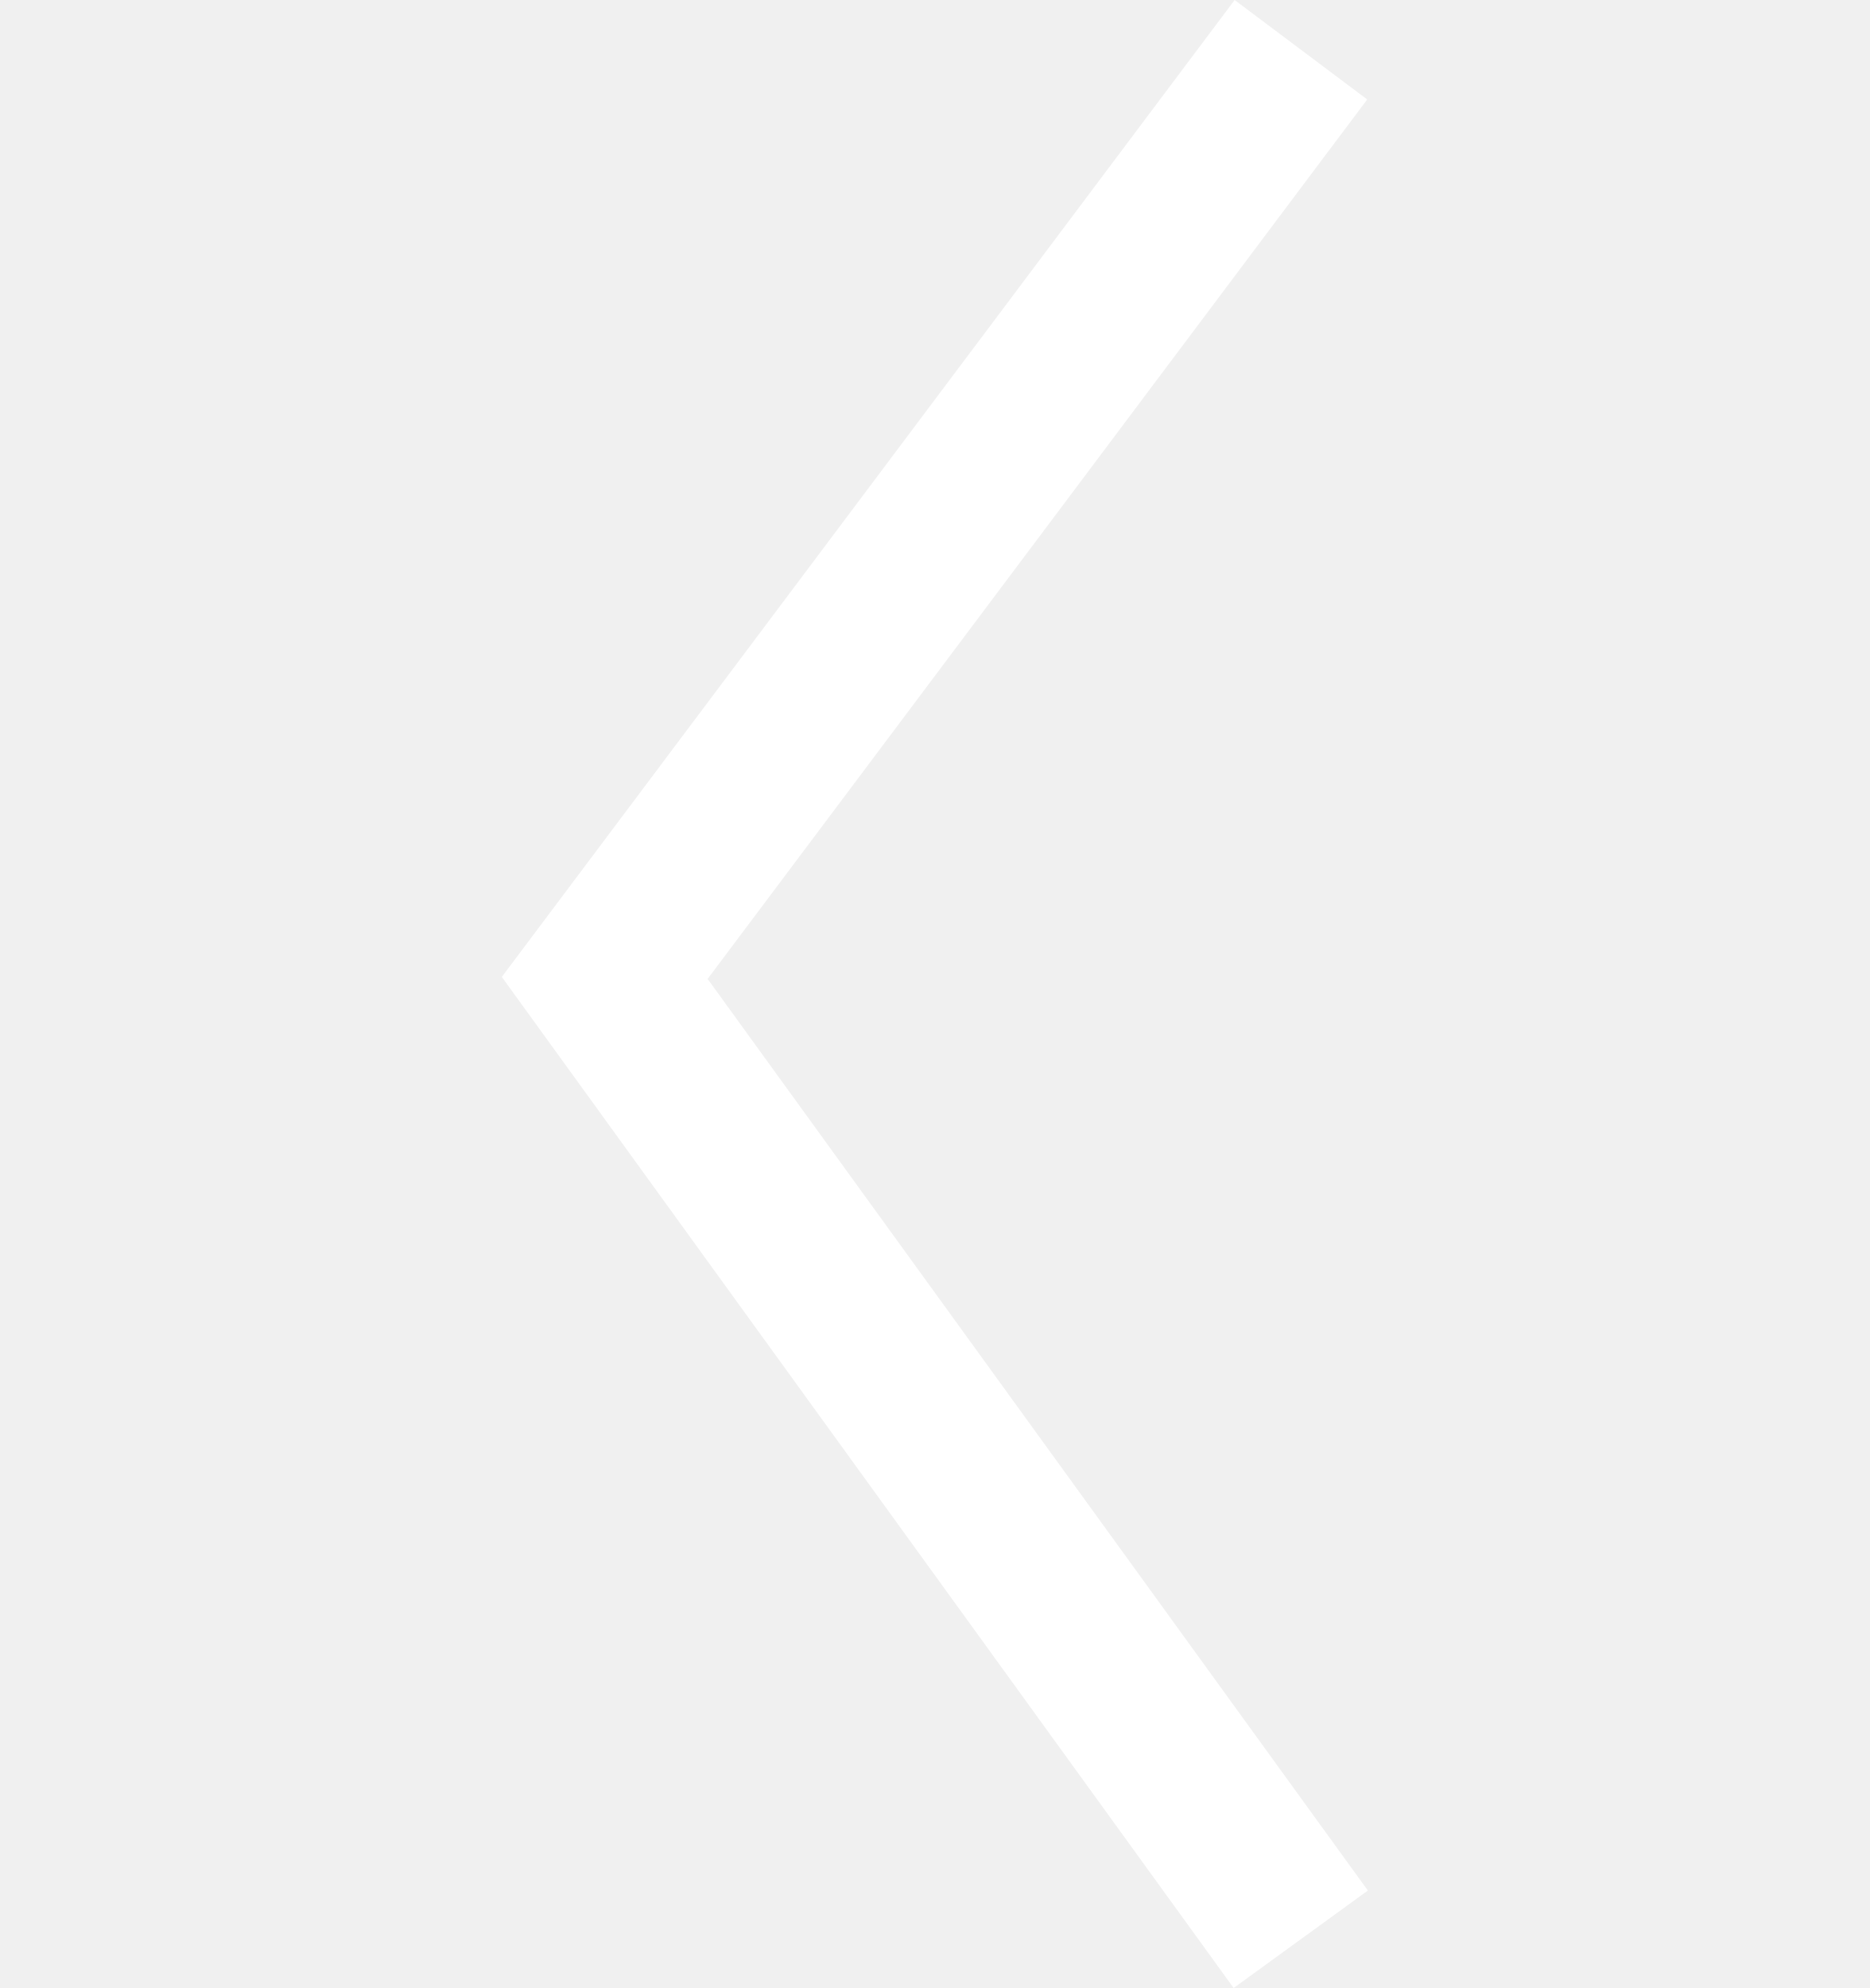
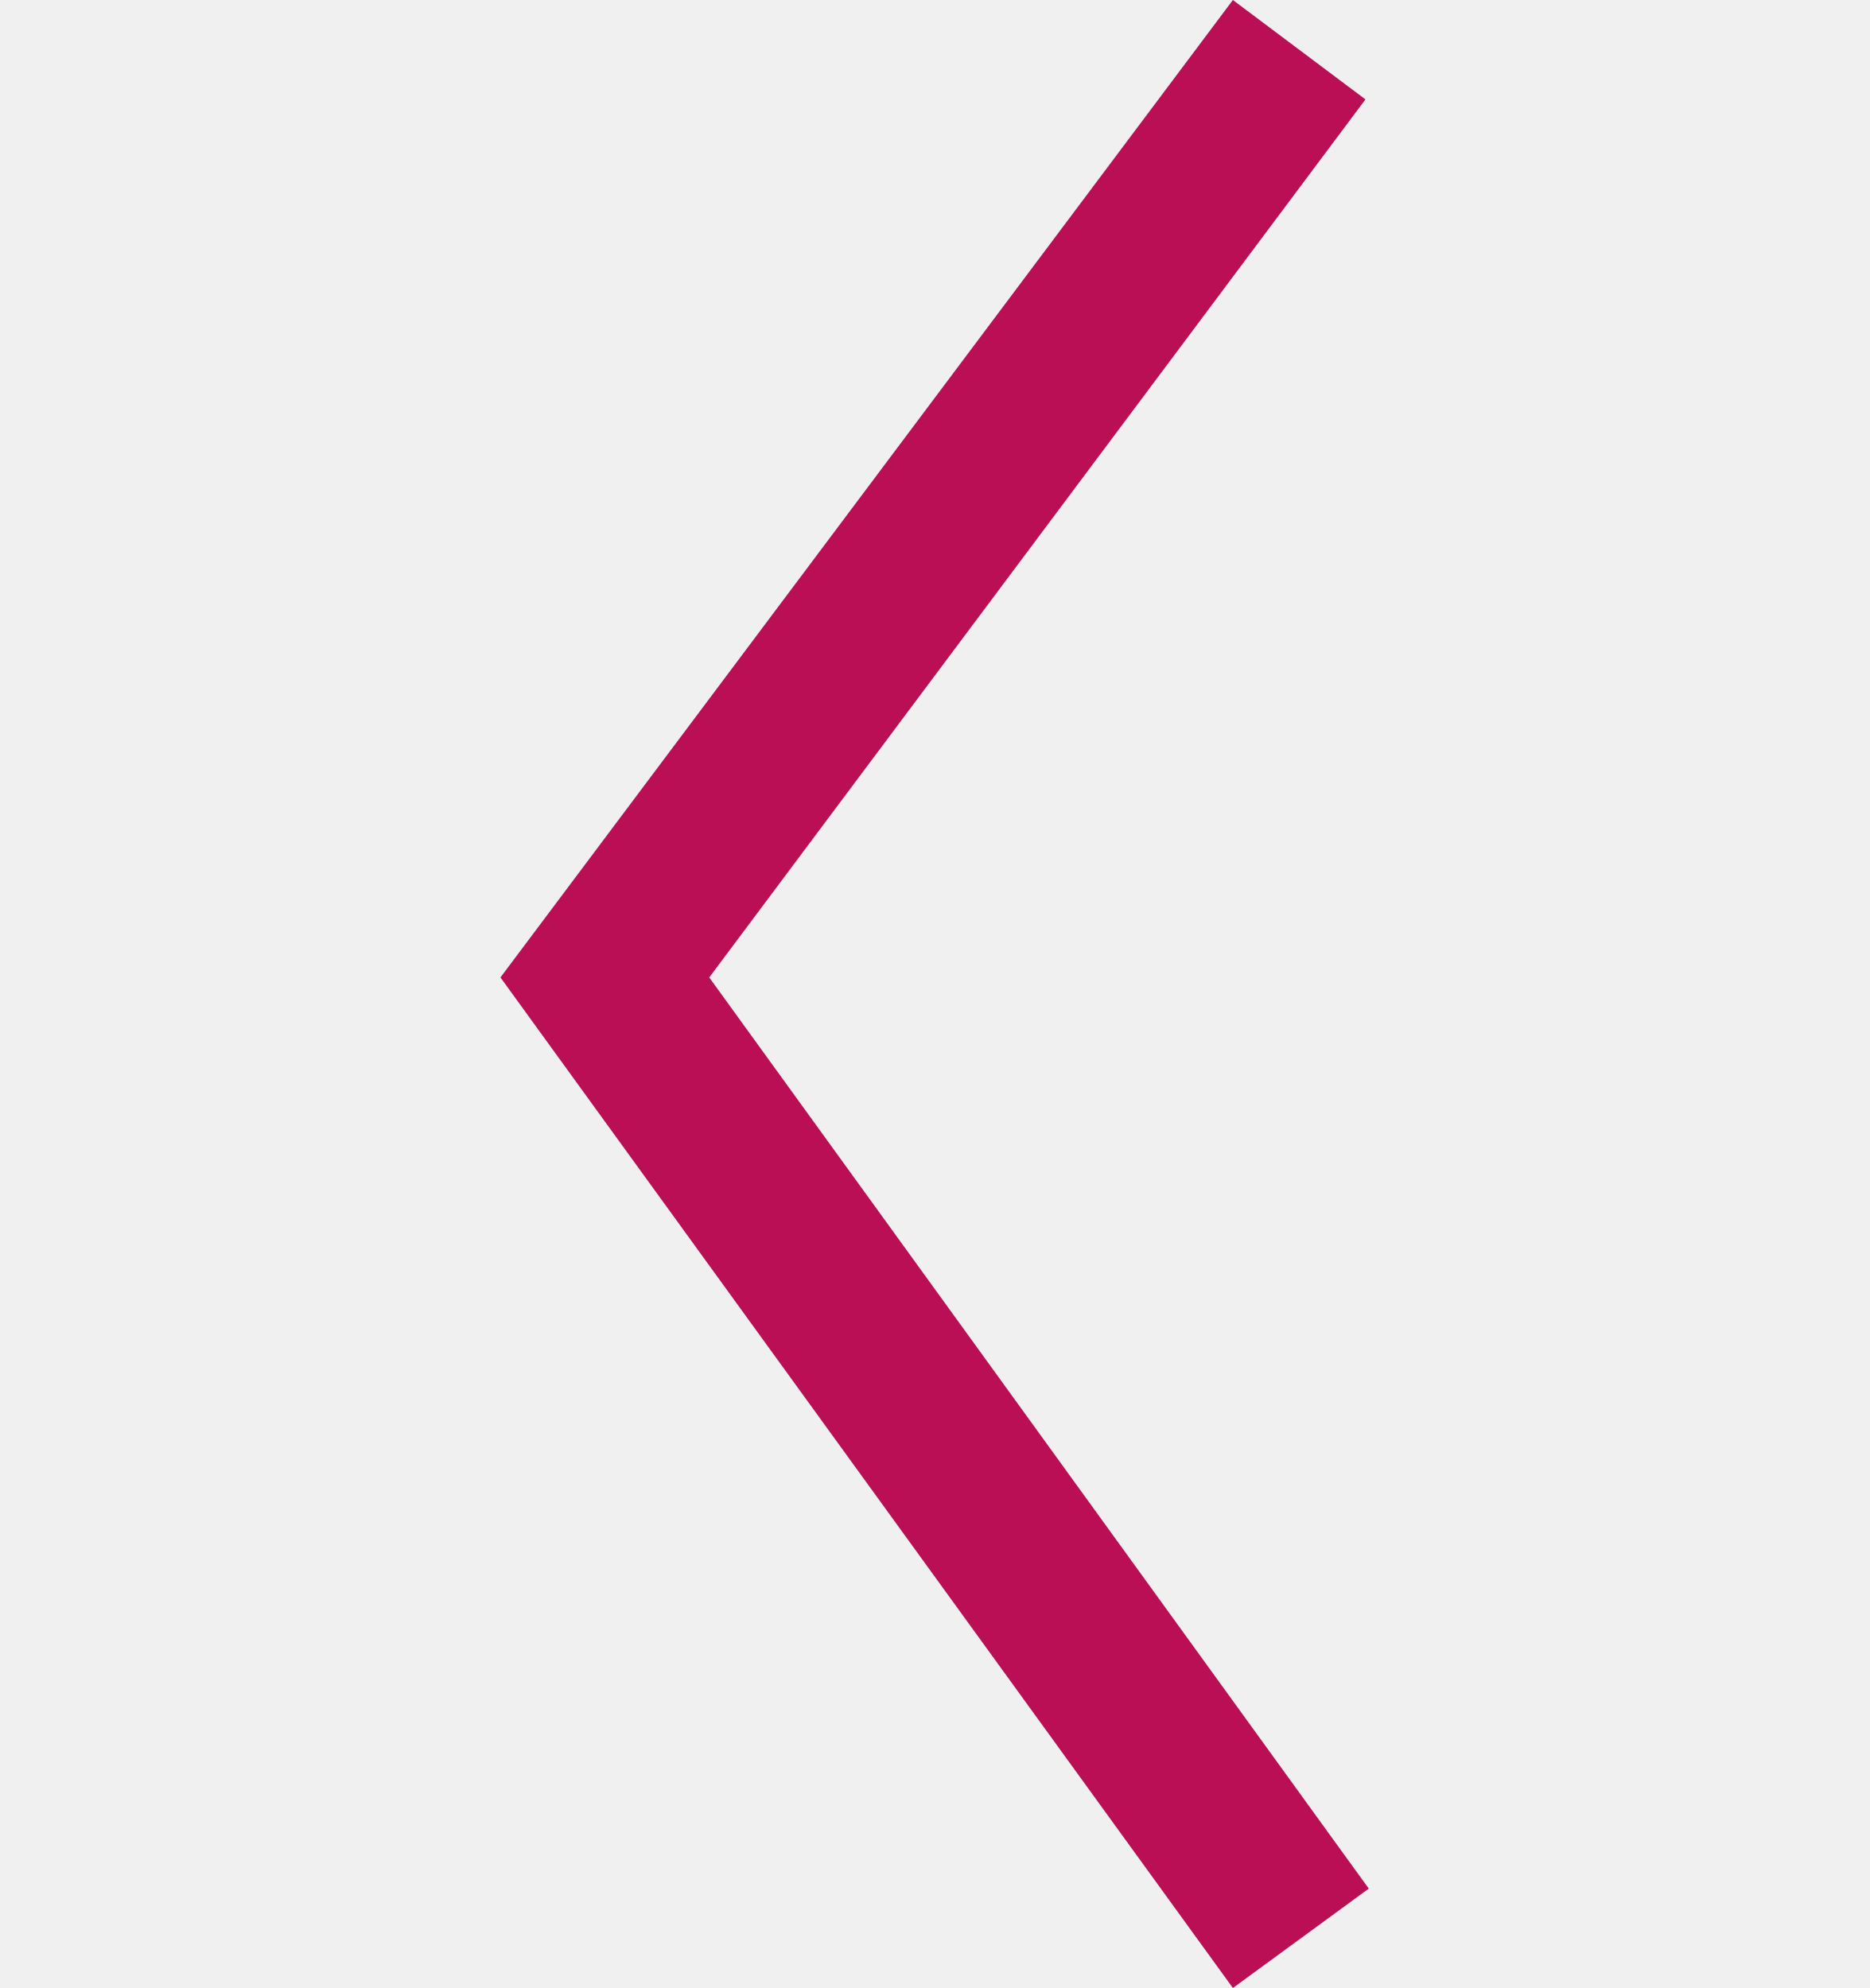
- <svg xmlns="http://www.w3.org/2000/svg" id="Signup" viewBox="0 0 56.41 59.97">
-   <polygon points="37.22 59.97 41.27 57.03 21.35 29.53 41.25 3 37.25 0 15.14 29.47 37.22 59.97" style="fill:#fff" />
+ <svg xmlns="http://www.w3.org/2000/svg" version="1.1" id="Signup" x="0px" y="0px" viewBox="0 0 56.4 60" style="enable-background:new 0 0 56.4 60;" xml:space="preserve">
+   <style type="text/css">
+ 	.st0{fill:#BB0F55;}
+ </style>
+   <polygon class="st0" points="37.2,60 41.3,57 21.4,29.5 41.2,3 37.2,0 15.1,29.5 " />
</svg>
